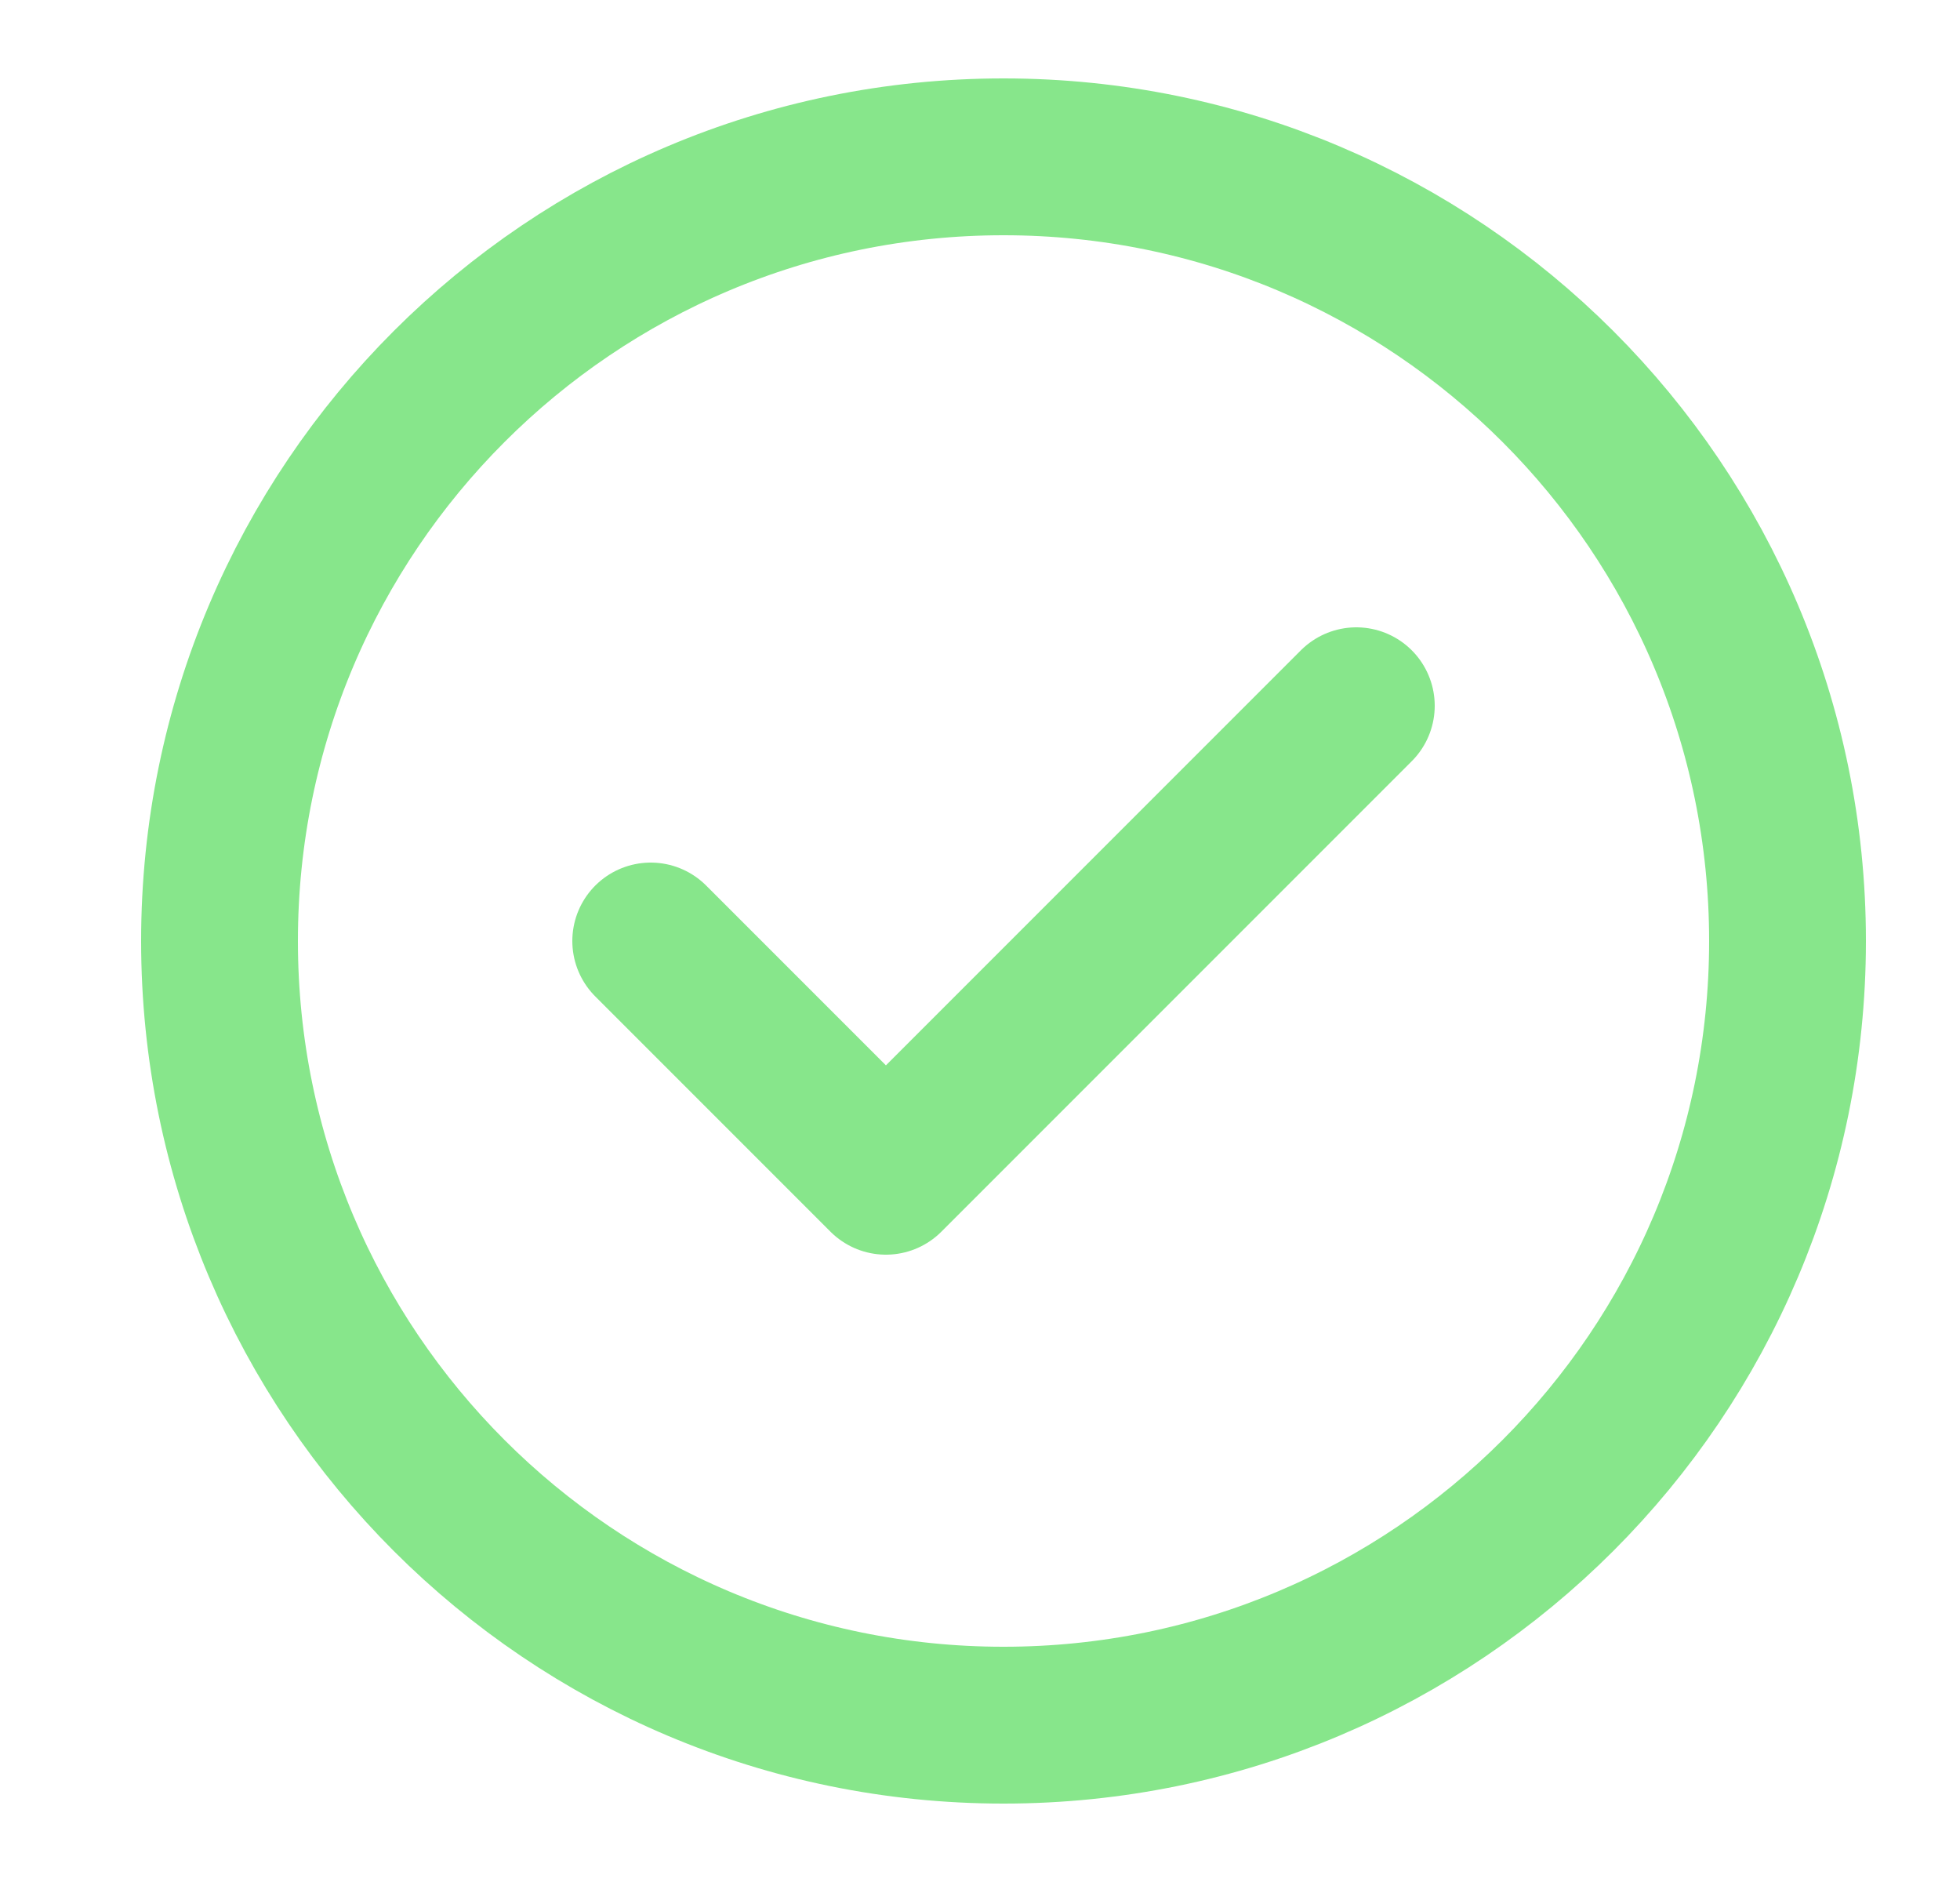
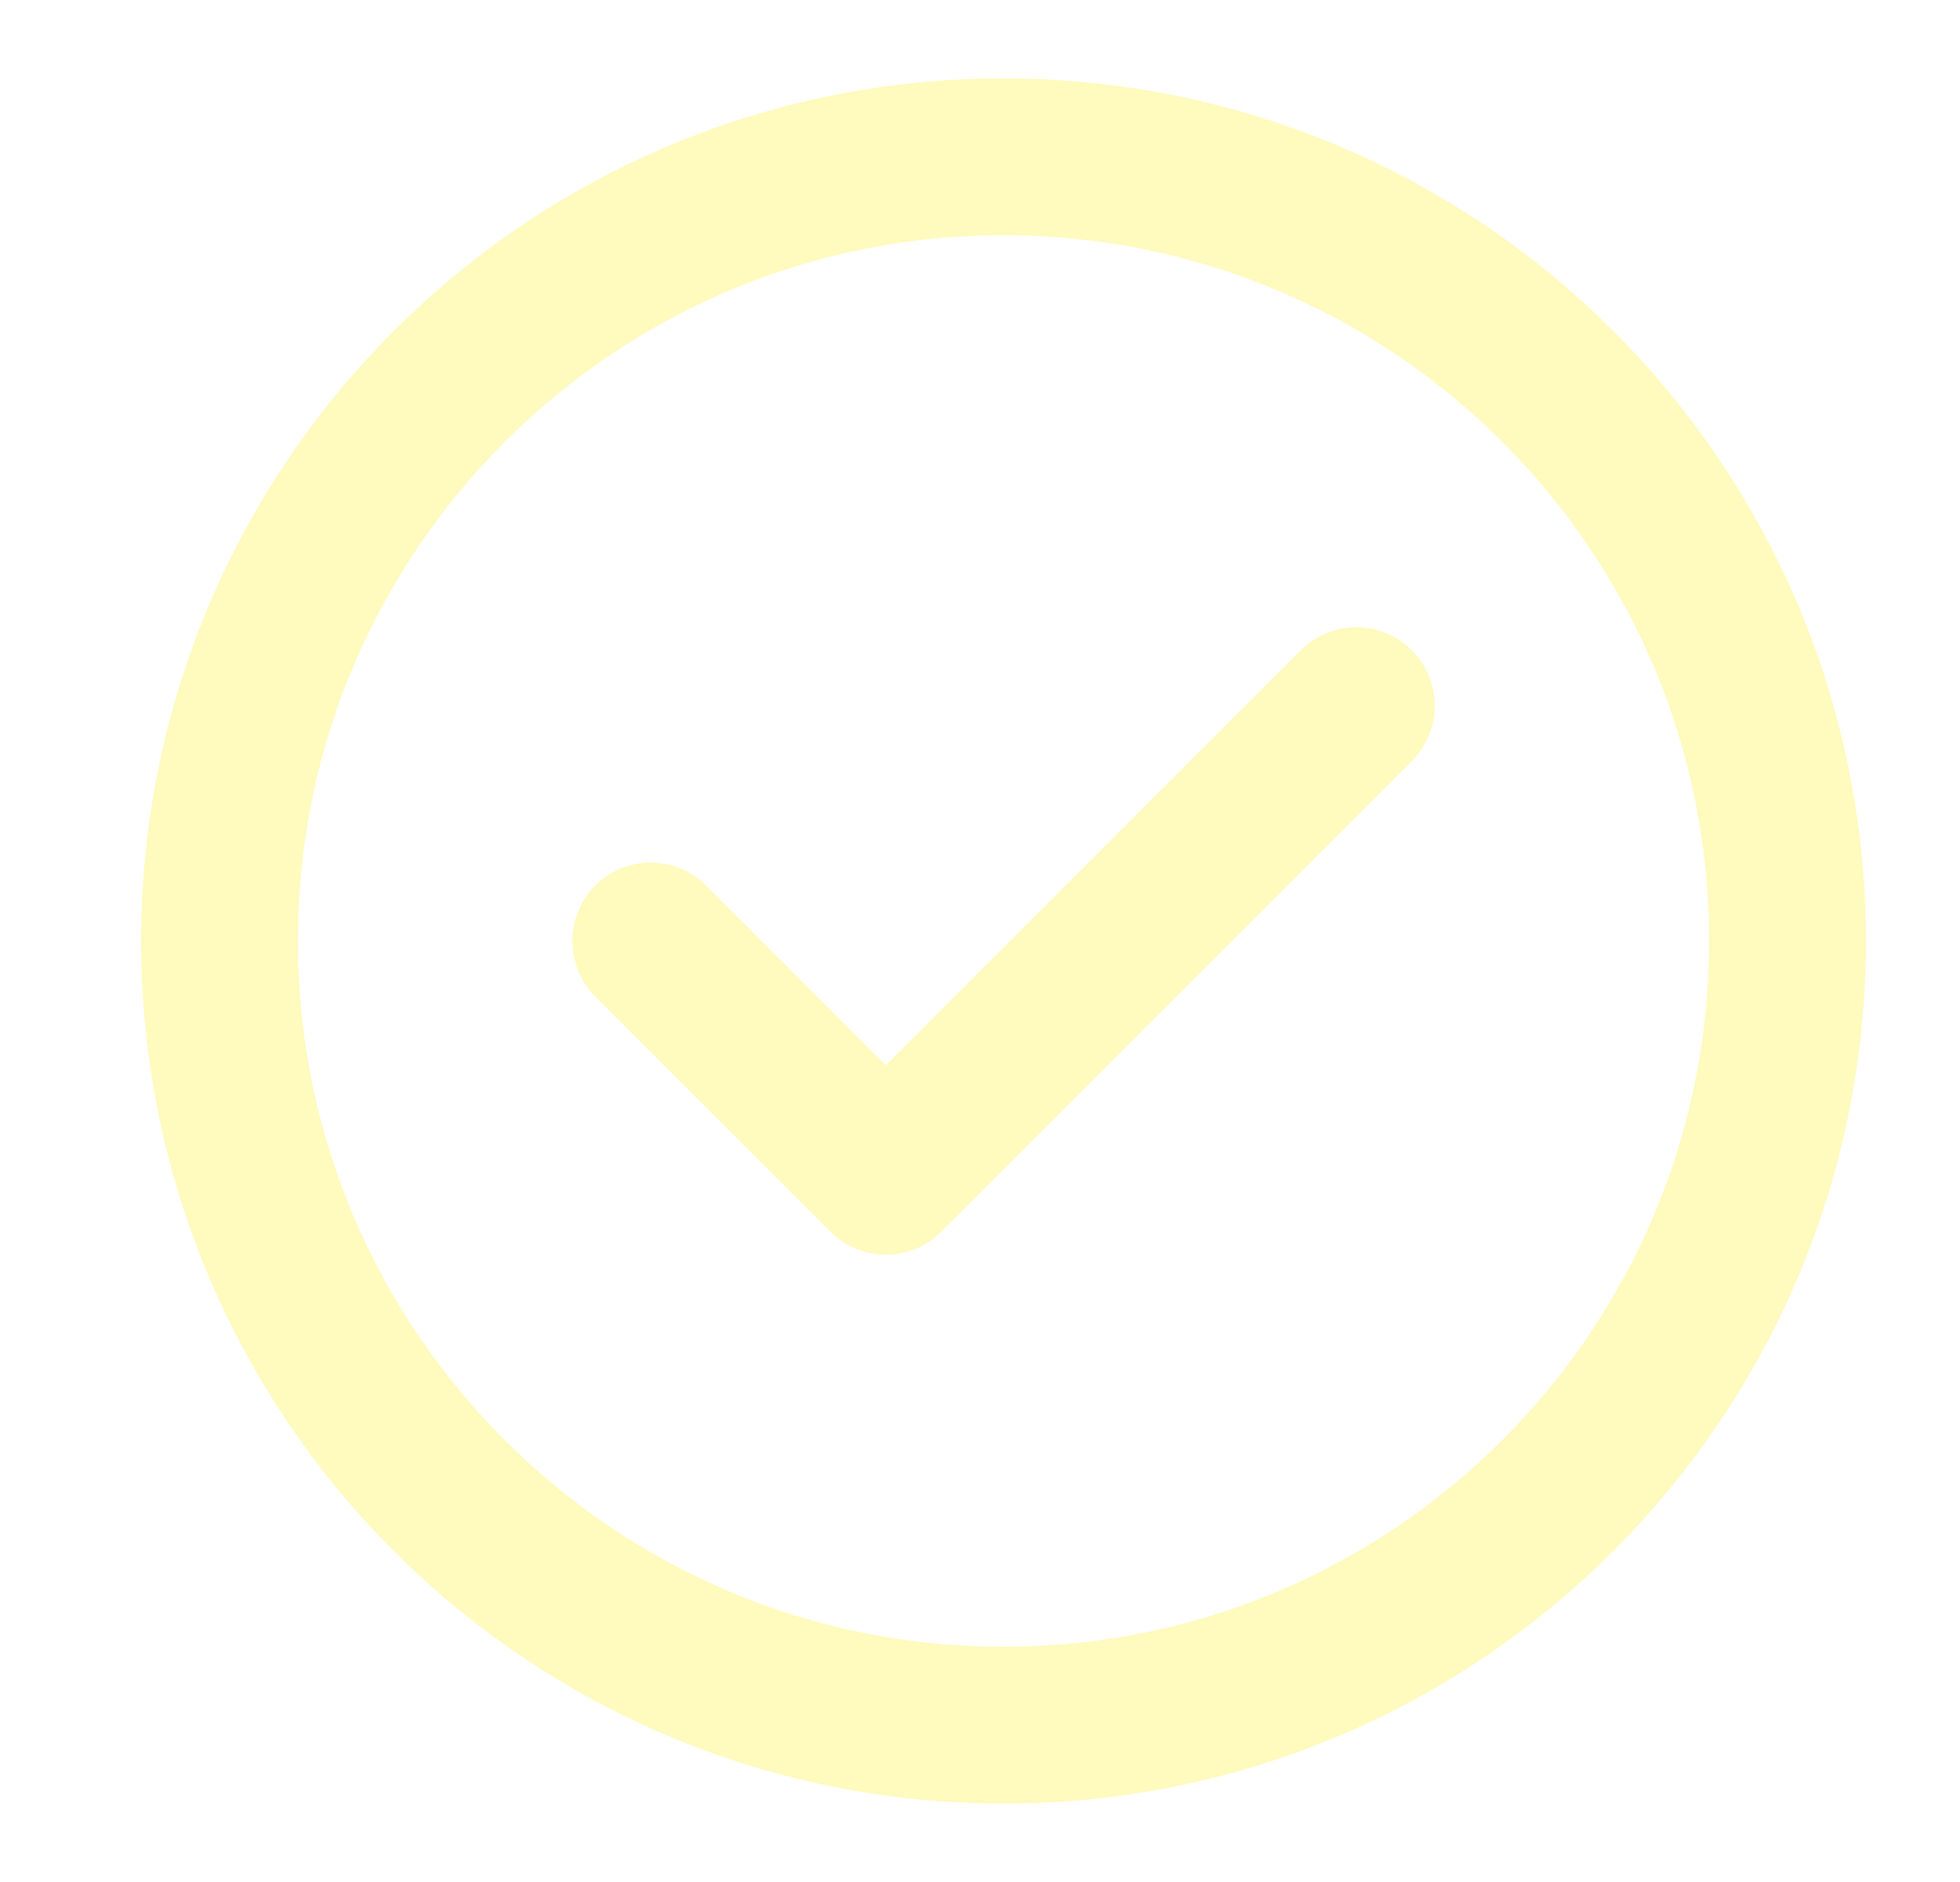
<svg xmlns="http://www.w3.org/2000/svg" width="25" height="24" viewBox="0 0 25 24" fill="none">
-   <path d="M8.3 12L11.3 15L17.3 9M22.8 12C22.8 17.523 18.323 22 12.8 22C7.277 22 2.8 17.523 2.8 12C2.8 6.477 7.277 2 12.8 2C18.323 2 22.8 6.477 22.8 12Z" stroke="#87E68B" stroke-width="2" stroke-linecap="round" stroke-linejoin="round" />
+   <path d="M8.3 12L11.3 15L17.3 9M22.8 12C22.8 17.523 18.323 22 12.8 22C7.277 22 2.8 17.523 2.8 12C2.8 6.477 7.277 2 12.8 2C18.323 2 22.8 6.477 22.8 12Z" stroke="#FFFABD" stroke-width="2" stroke-linecap="round" stroke-linejoin="round" />
</svg>
